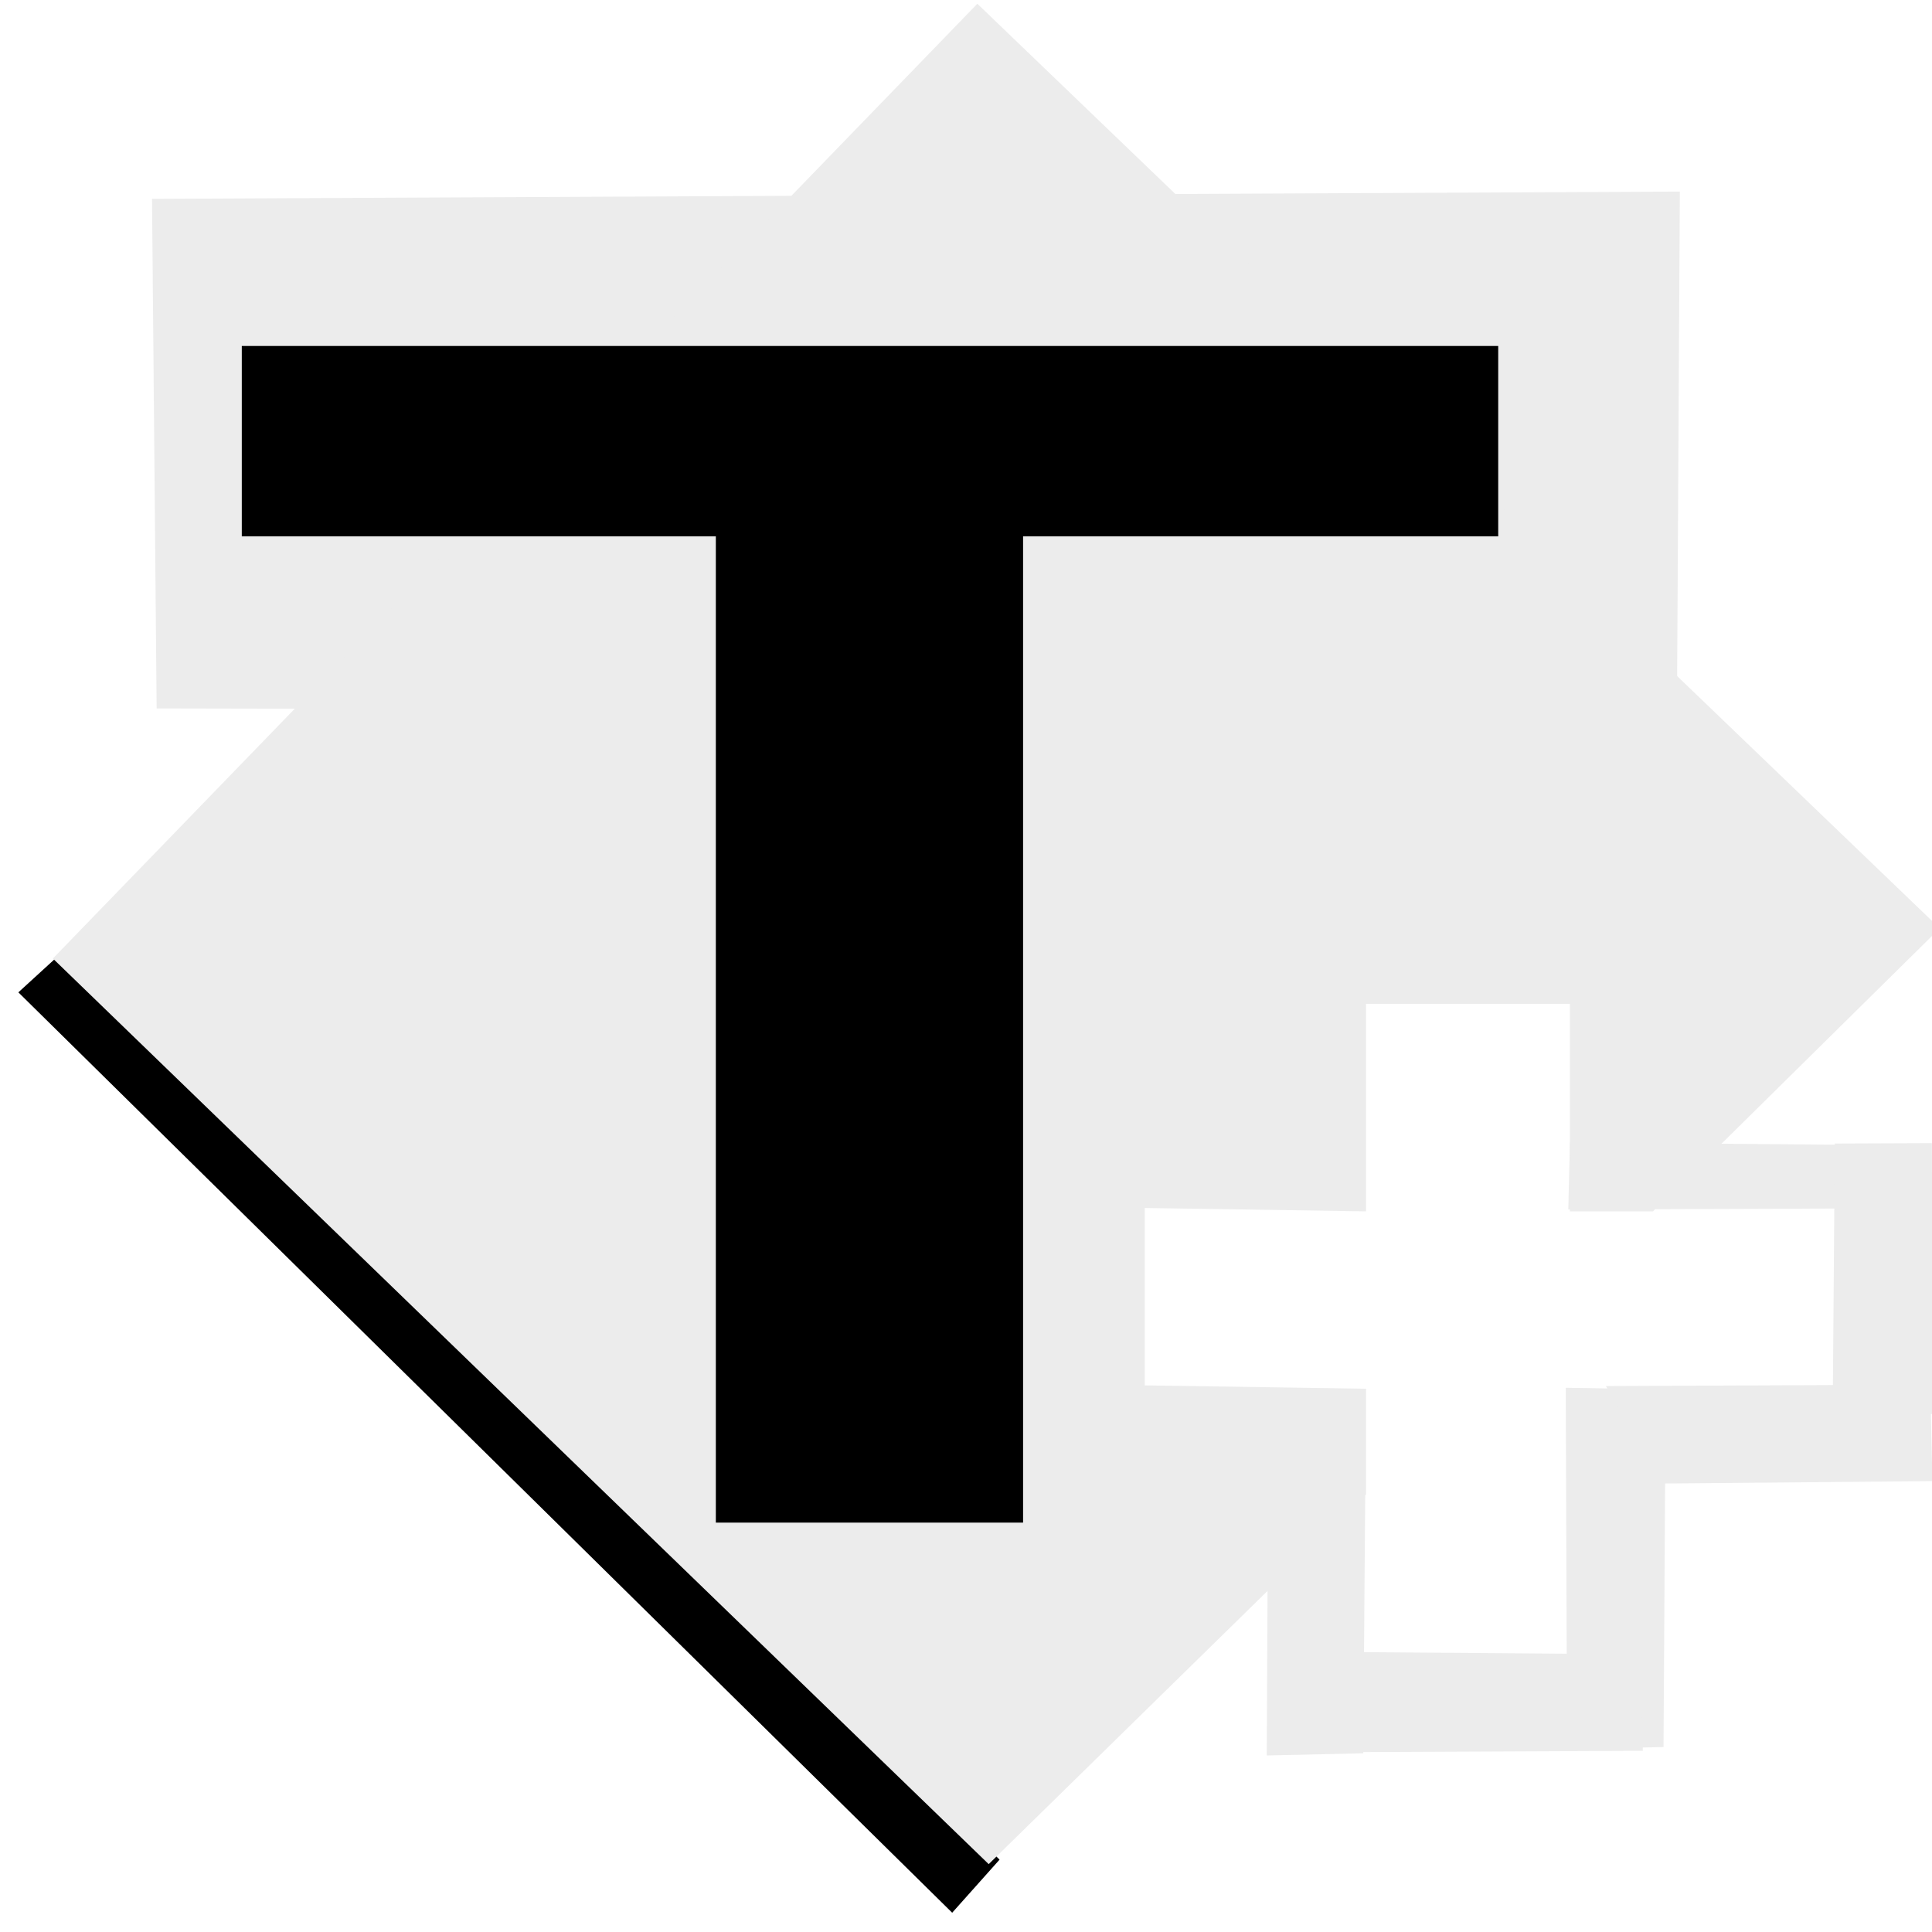
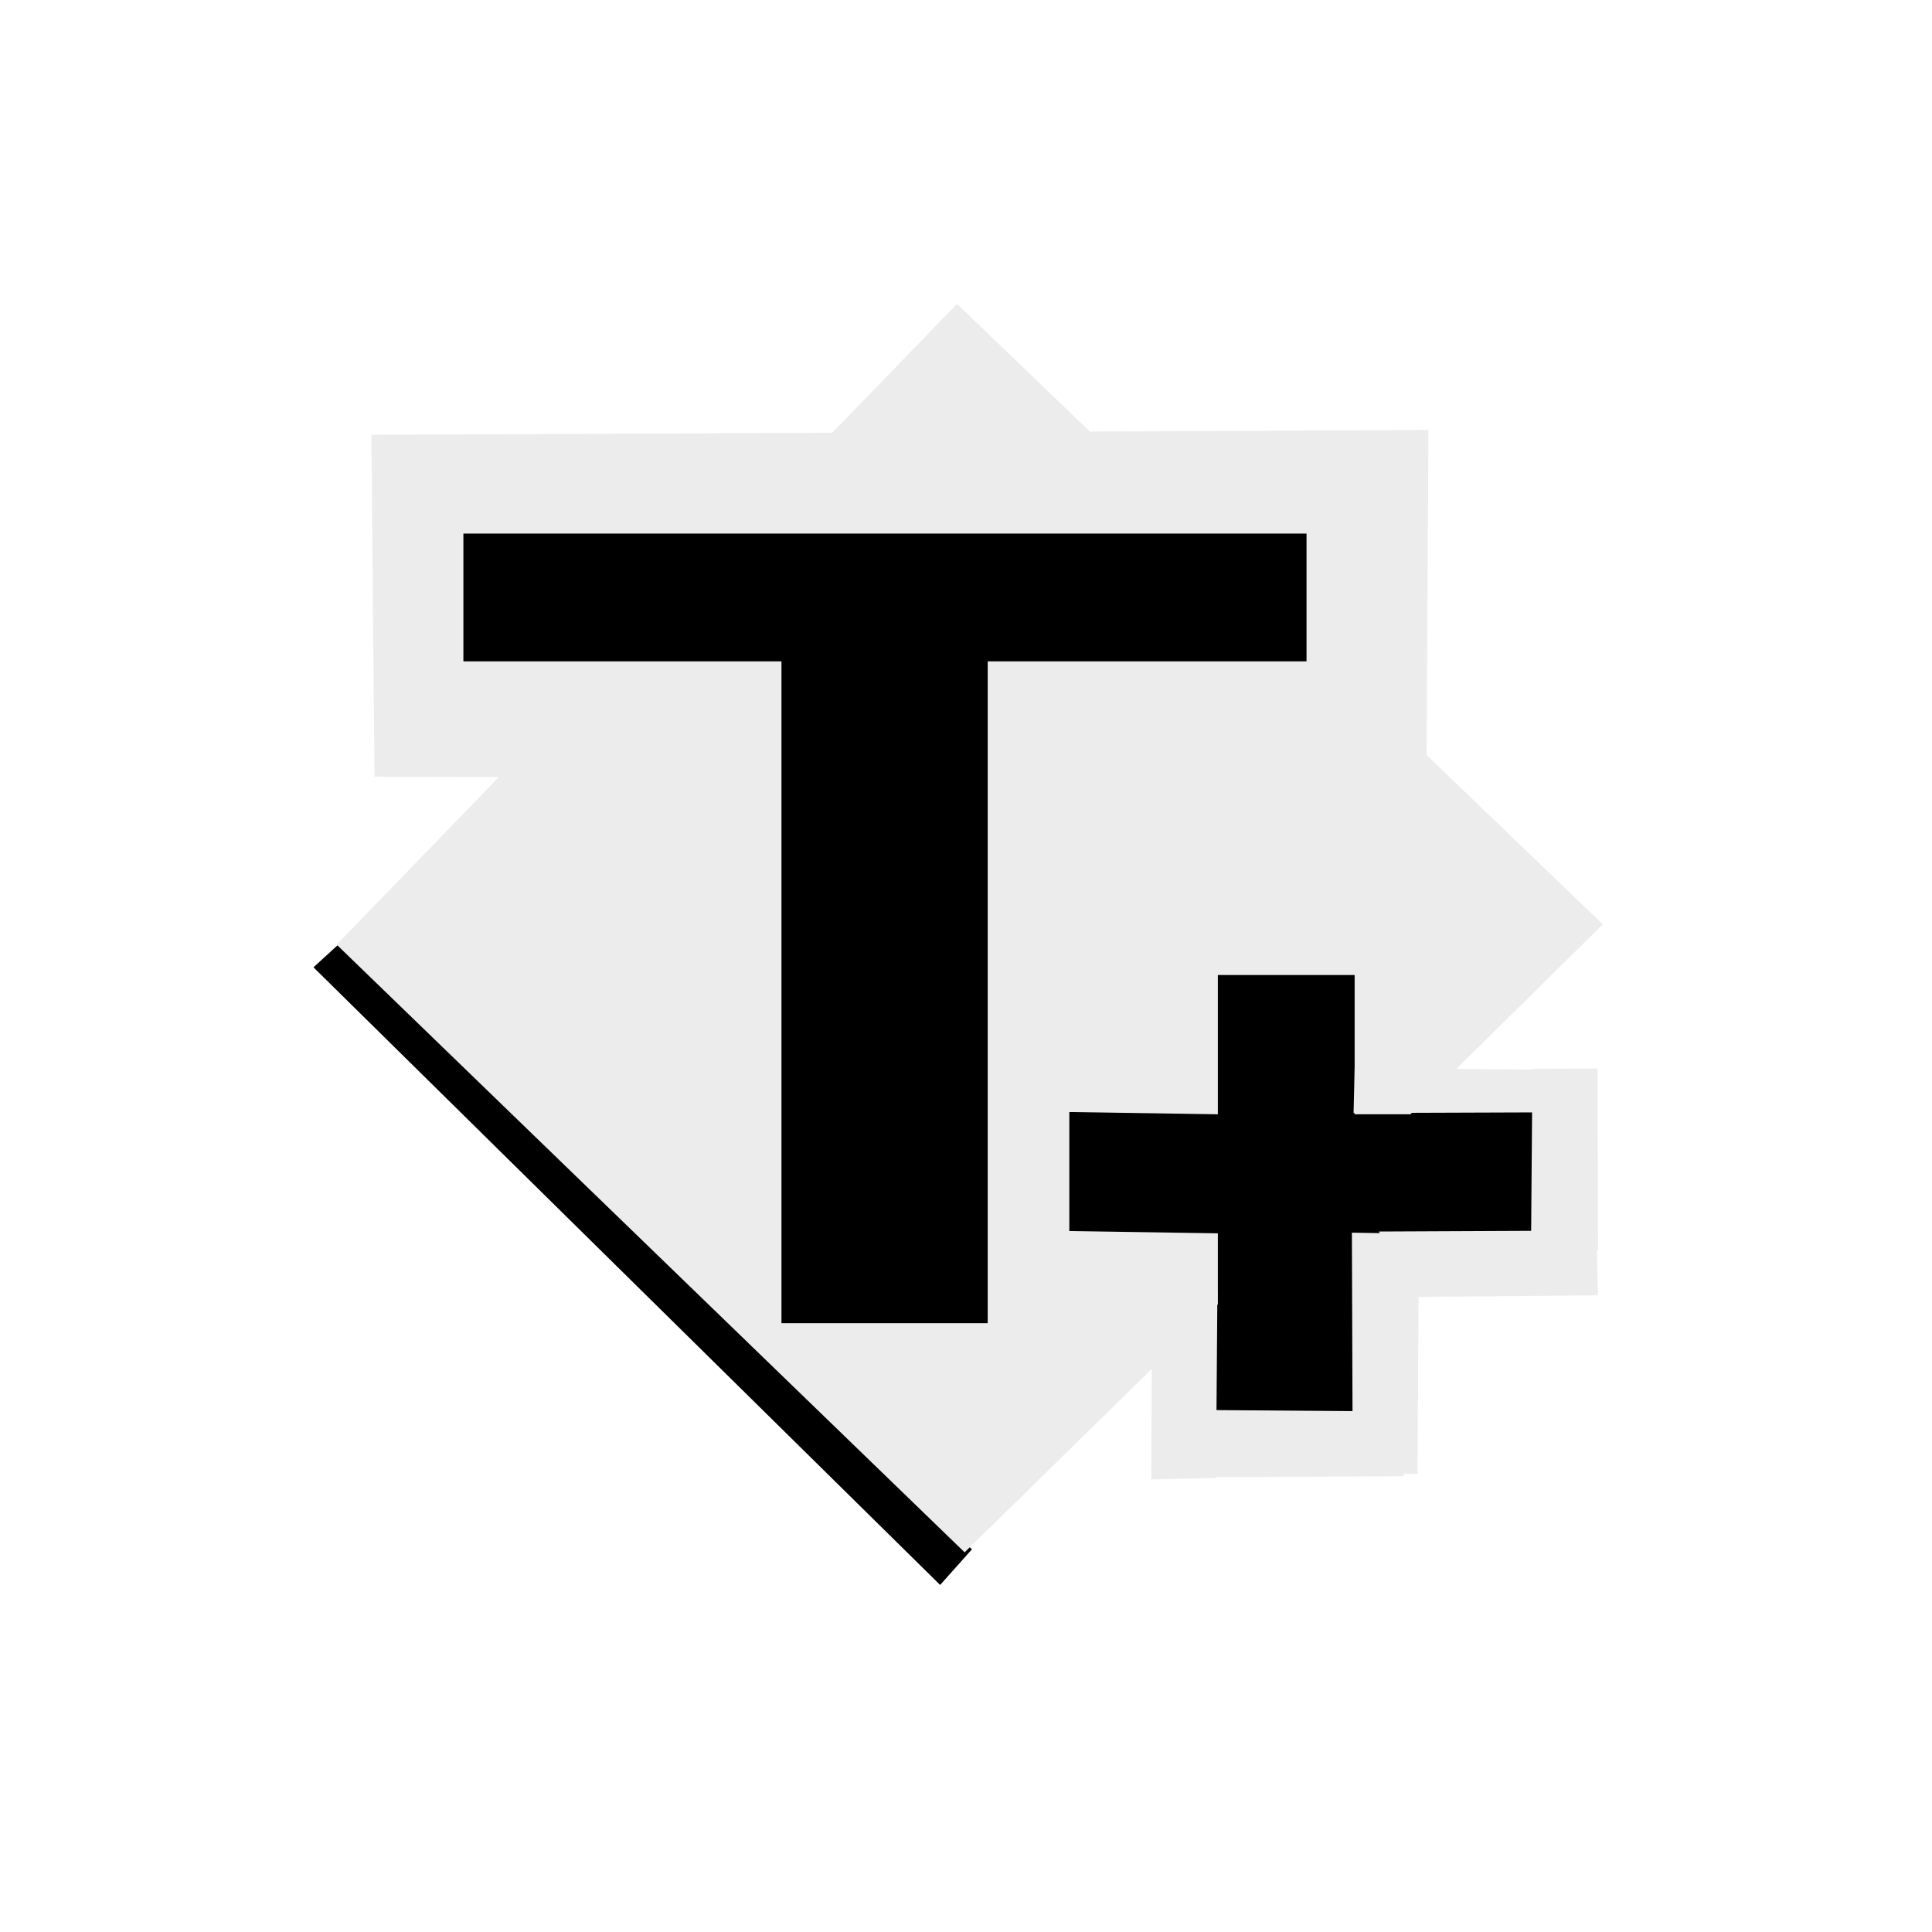
- <svg xmlns="http://www.w3.org/2000/svg" version="1.1" width="16" height="16" viewBox="0 0 16 16" id="svg2" xml:space="preserve">
-   <defs id="defs15" />
-   <g transform="matrix(0.04444432,0,0,0.04929273,-2.543193,-3.733109)" id="mail" style="fill:#bebebe;fill-opacity:1">
-     <path style="fill:#ececec;fill-opacity:1;stroke:none;display:inline" d="m 311.639,323.629 -18.17,8.528 -0.207,38.509 17.982,-0.364 z" id="path3054-0-2" />
-     <path style="fill:#ececec;fill-opacity:1;stroke:none;display:inline" d="m 370.239,107.92 -284.689,1.221 0.858,85.614 283.29,0.522 z" id="path3054-0" />
-     <g style="fill:#bebebe;fill-opacity:1" transform="matrix(28.12508,0,0,-25.35871,58.94259,6565.214)" id="g3243" />
-     <g style="fill:#bebebe;fill-opacity:1" transform="matrix(28.12508,0,0,-25.35871,6018.464,3486.336)" id="g3275">
-       <g transform="matrix(0.1,0,0,0.1,-0.01359451,-0.1807983)" id="g3277" style="fill:#bebebe;fill-opacity:1;display:inline">
-         <g transform="matrix(1.080059,0,0,1.064853,139.0547,-96.04827)" id="g3277-2" style="fill:#483e37;fill-opacity:1;display:inline">
-           <path style="fill:#000000;fill-opacity:1;stroke:none;display:inline" d="m -2087.038,1295.871 -2.893,-2.684 57.282,-57.264 2.907,3.304 z" id="path3054-3" />
+ <svg xmlns="http://www.w3.org/2000/svg" height="16" width="16" version="1.1" id="svg3044">
+   <defs id="defs3050" />
+   <g style="fill:#bebebe;fill-opacity:1" id="mail" transform="matrix(0.03272265,0,0,0.03629235,0.06035749,-0.7100532)">
+     <rect style="fill:#0000ff;fill-opacity:1;fill-rule:evenodd;stroke:#000000;stroke-width:23.831px;stroke-linecap:butt;stroke-linejoin:miter;stroke-opacity:1" id="rect2997-4" width="130.722" height="11.53" x="247.042" y="281.293" />
+     <rect style="fill:#0000ff;fill-rule:evenodd;stroke:#000000;stroke-width:29.018px;stroke-linecap:butt;stroke-linejoin:miter;stroke-opacity:1" id="rect2997" width="22.708" height="98.409" x="305.81" y="237.193" />
+     <path id="path3054-0-2" d="m 306.261,314.282 -16.561,7.773 -0.189,35.099 16.39,-0.332 z" style="fill:#ececec;fill-opacity:1;stroke:none;display:inline" />
+     <path id="path3054-0" d="m 359.672,117.674 -267.538,1.113 0.806,78.033 266.223,0.476 z" style="fill:#ececec;fill-opacity:1;stroke:none;display:inline" />
+     <g id="g3243" transform="matrix(25.6346,0,0,-23.11319,75.94106,6003.175)" style="fill:#bebebe;fill-opacity:1" />
+     <g id="g3275" transform="matrix(25.6346,0,0,-23.11319,5507.746,3196.931)" style="fill:#bebebe;fill-opacity:1">
+       <g style="fill:#bebebe;fill-opacity:1;display:inline" id="g3277" transform="matrix(0.1,0,0,0.1,-0.01359451,-0.1807983)">
+         <g style="fill:#483e37;fill-opacity:1;display:inline" id="g3277-2" transform="matrix(1.080059,0,0,1.064853,139.0547,-96.04827)">
+           <path id="path3054-3" d="m -2087.038,1295.871 -2.893,-2.684 57.282,-57.264 2.907,3.304 z" style="fill:#000000;fill-opacity:1;stroke:none;display:inline" />
        </g>
-         <path style="fill:#ececec;fill-opacity:1;stroke:none;display:inline" d="M 8.094,0.031 0.438,7.938 l 7.75,7.5 3.125,-3.062 0,-0.875 -1.833,-0.028 0,-1.469 1.833,0.028 0,-1.719 1.688,0 0,1.719 0.688,0 2.375,-2.344 z" transform="matrix(8,0,0,-8,-2119.411,1346.751)" id="path3054" />
+         <path id="path3054" transform="matrix(8,0,0,-8,-2119.411,1346.751)" d="M 8.094,0.031 0.438,7.938 l 7.75,7.5 3.125,-3.062 0,-0.875 -1.833,-0.028 0,-1.469 1.833,0.028 0,-1.719 1.688,0 0,1.719 0.688,0 2.375,-2.344 z" style="fill:#ececec;fill-opacity:1;stroke:none;display:inline" />
      </g>
    </g>
-     <path style="fill:#ececec;fill-opacity:1;stroke:none;display:inline" d="m 367.594,309.167 -18.614,-0.277 0.236,60.722 17.982,-0.364 z" id="path3054-0-2-16" />
-     <path style="fill:#ececec;fill-opacity:1;stroke:none;display:inline" d="m 311.168,353.311 -0.308,16.783 52.476,-0.213 -0.404,-16.214 z" id="path3054-0-2-16-6" />
-     <path style="fill:#ececec;fill-opacity:1;stroke:none;display:inline" d="m 356.475,308.602 9.458,16.383 51.366,-0.413 -0.404,-16.214 z" id="path3054-0-2-4" />
-     <path style="fill:#ececec;fill-opacity:1;stroke:none;display:inline" d="m 349.758,267.671 -0.308,11.265 67.346,-0.213 -2.915,-10.553 z" id="path3054-0-2-16-3" />
-     <path style="fill:#ececec;fill-opacity:1;stroke:none;display:inline" d="m 398.717,313.029 18.614,0.277 -0.125,-45.513 -18.093,0.064 z" id="path3054-0-2-16-6-7" />
-     <text xml:space="preserve" style="font-size:337.981px;font-style:normal;font-variant:normal;font-weight:bold;font-stretch:normal;text-align:start;line-height:125%;letter-spacing:0px;word-spacing:0px;writing-mode:lr-tb;text-anchor:start;fill:#000000;fill-opacity:1;stroke:none;font-family:Arial;-inkscape-font-specification:Arial Bold" x="83.154" y="389.99" id="text3009" transform="scale(1.176278,0.8501394)">
-       <tspan id="tspan3011" x="83.154" y="389.99">T</tspan>
+     <path id="path3054-0-2-16" d="m 357.262,301.101 -16.966,-0.253 0.216,55.345 16.39,-0.332 z" style="fill:#ececec;fill-opacity:1;stroke:none;display:inline" />
+     <path id="path3054-0-2-16-6" d="m 305.832,341.336 -0.28,15.297 47.829,-0.194 -0.368,-14.778 z" style="fill:#ececec;fill-opacity:1;stroke:none;display:inline" />
+     <path id="path3054-0-2-4" d="m 347.127,300.586 8.621,14.932 46.818,-0.377 -0.368,-14.778 z" style="fill:#ececec;fill-opacity:1;stroke:none;display:inline" />
+     <path id="path3054-0-2-16-3" d="m 341.004,263.28 -0.28,10.267 61.383,-0.194 -2.657,-9.619 z" style="fill:#ececec;fill-opacity:1;stroke:none;display:inline" />
+     <path id="path3054-0-2-16-6-7" d="m 385.628,304.621 16.966,0.253 -0.114,-41.483 -16.491,0.059 z" style="fill:#ececec;fill-opacity:1;stroke:none;display:inline" />
+     <text transform="scale(1.176278,0.8501394)" id="text3009" y="378.171" x="94.679" style="font-size:308.053px;font-style:normal;font-variant:normal;font-weight:bold;font-stretch:normal;text-align:start;line-height:125%;letter-spacing:0px;word-spacing:0px;writing-mode:lr-tb;text-anchor:start;fill:#000000;fill-opacity:1;stroke:none;font-family:Arial;-inkscape-font-specification:Arial Bold" xml:space="preserve">
+       <tspan y="378.171" x="94.679" id="tspan3011">T</tspan>
    </text>
  </g>
</svg>
